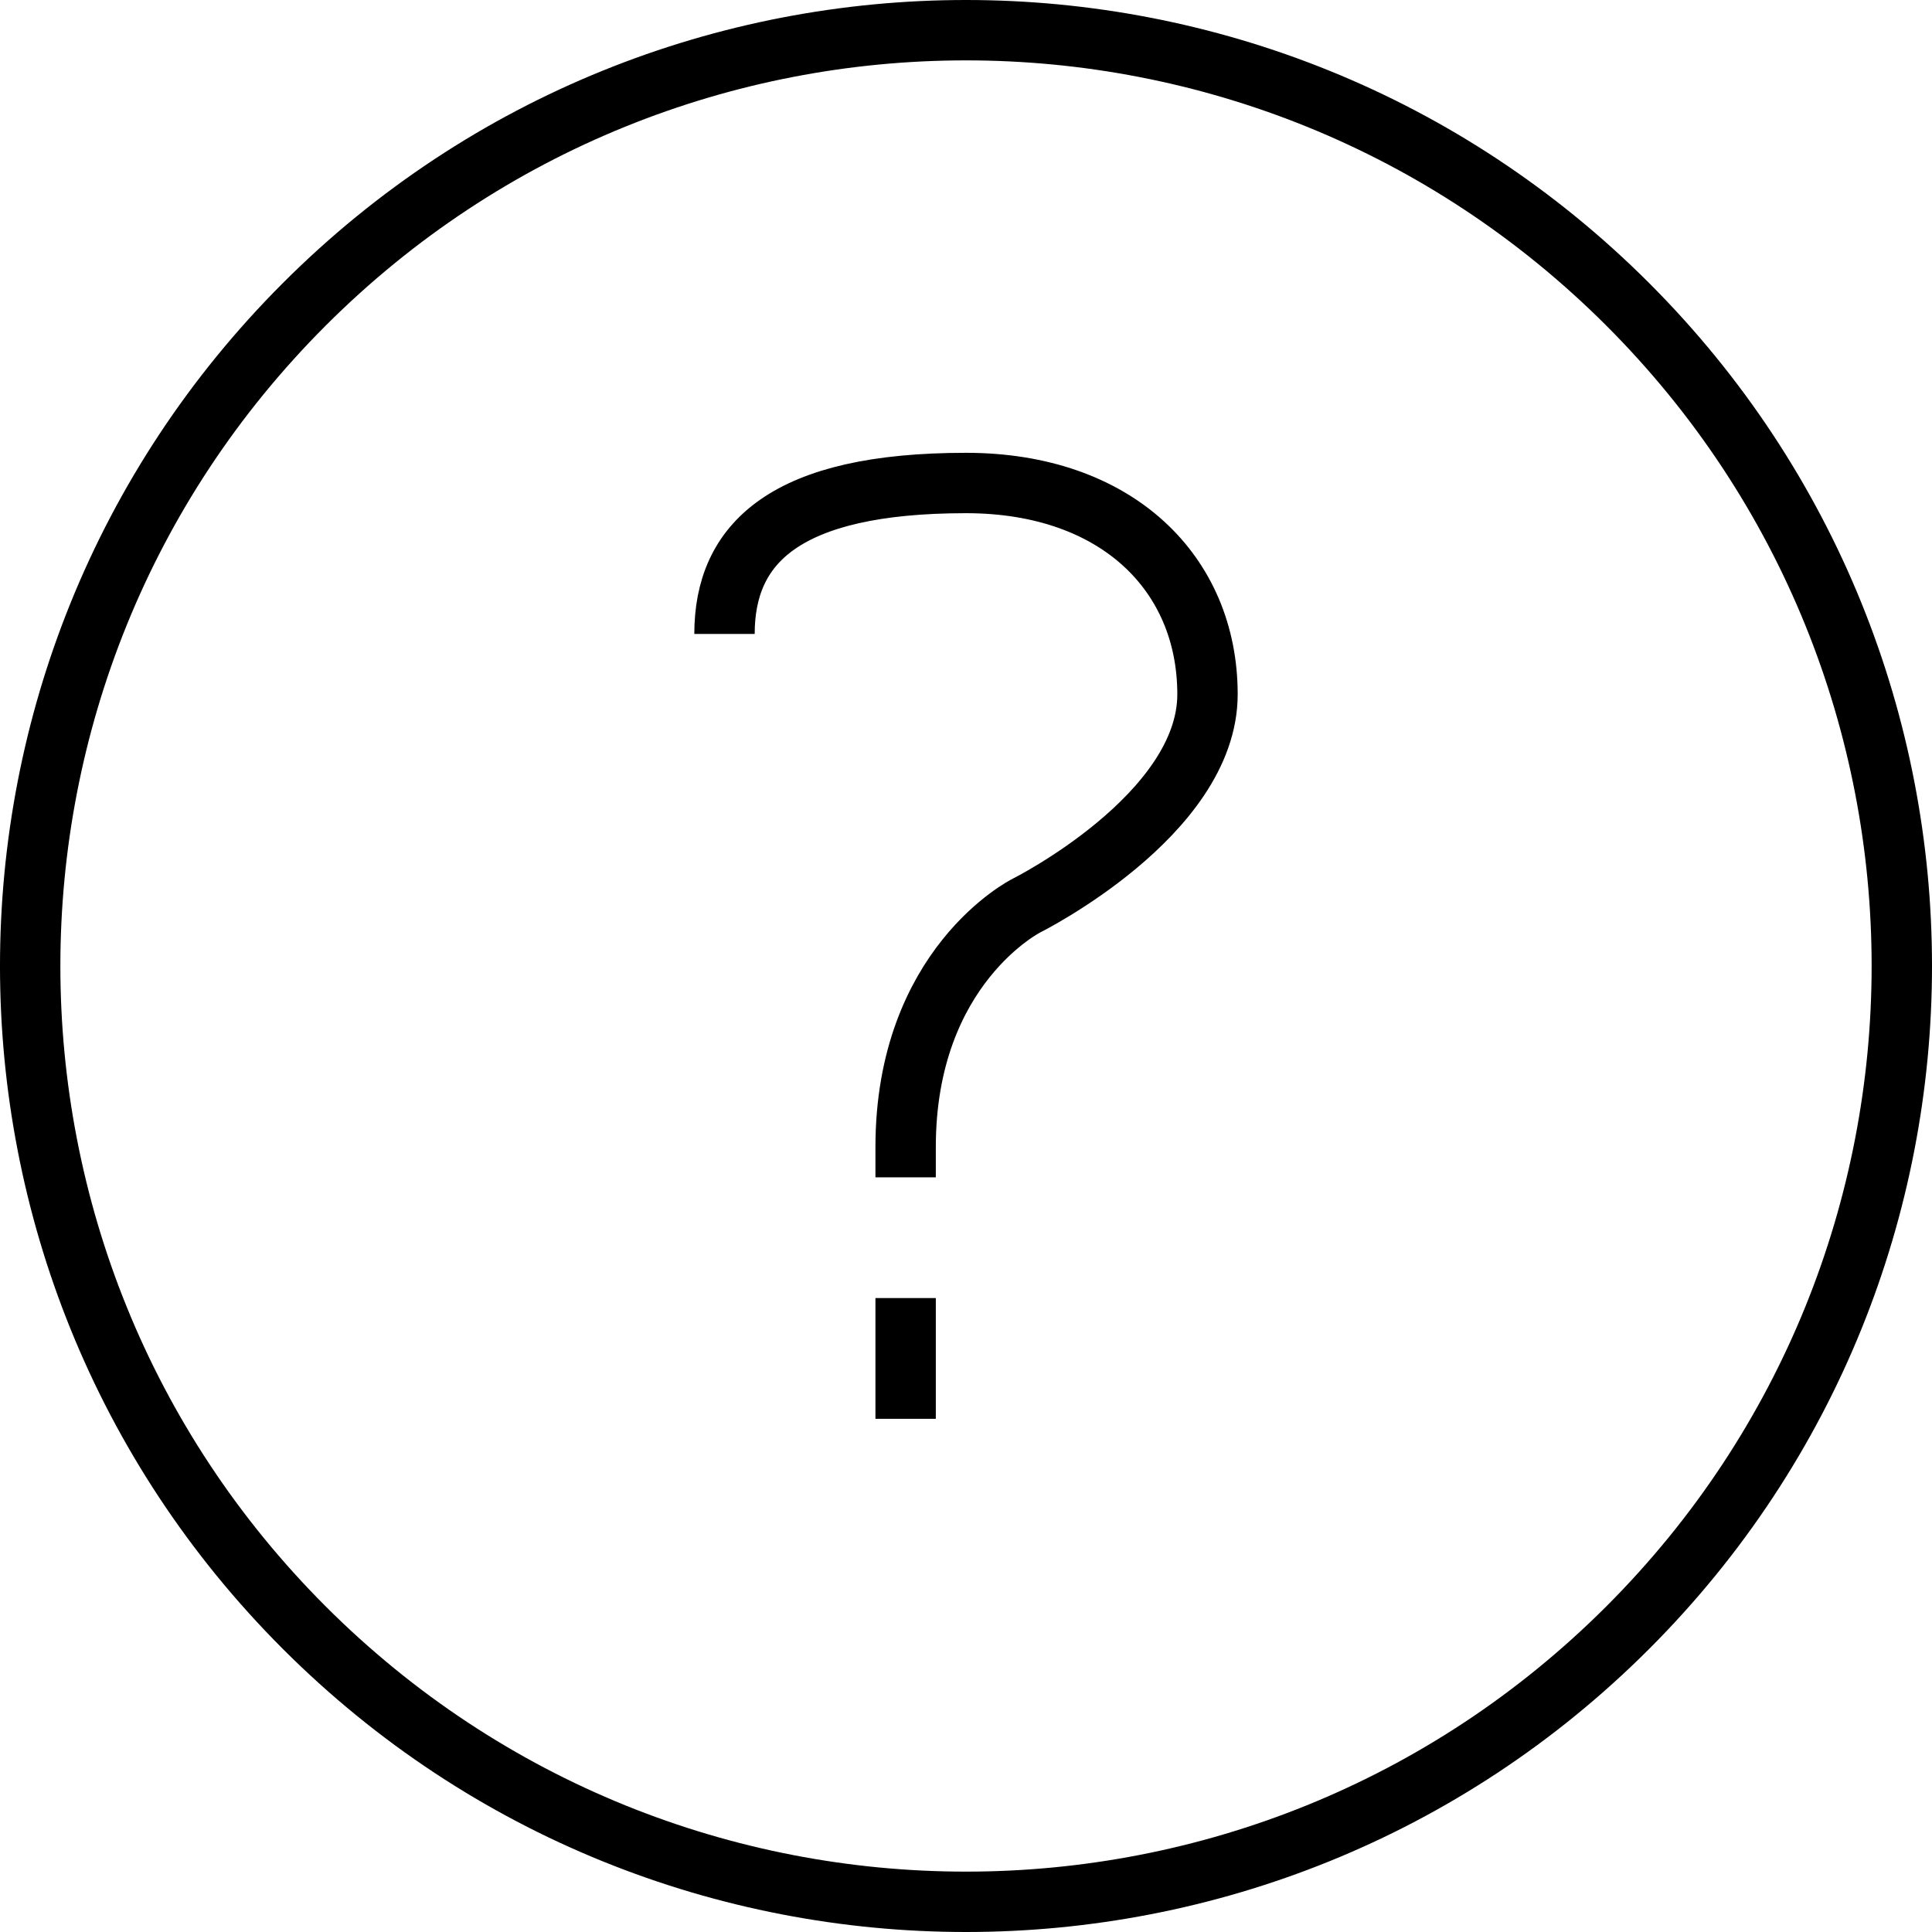
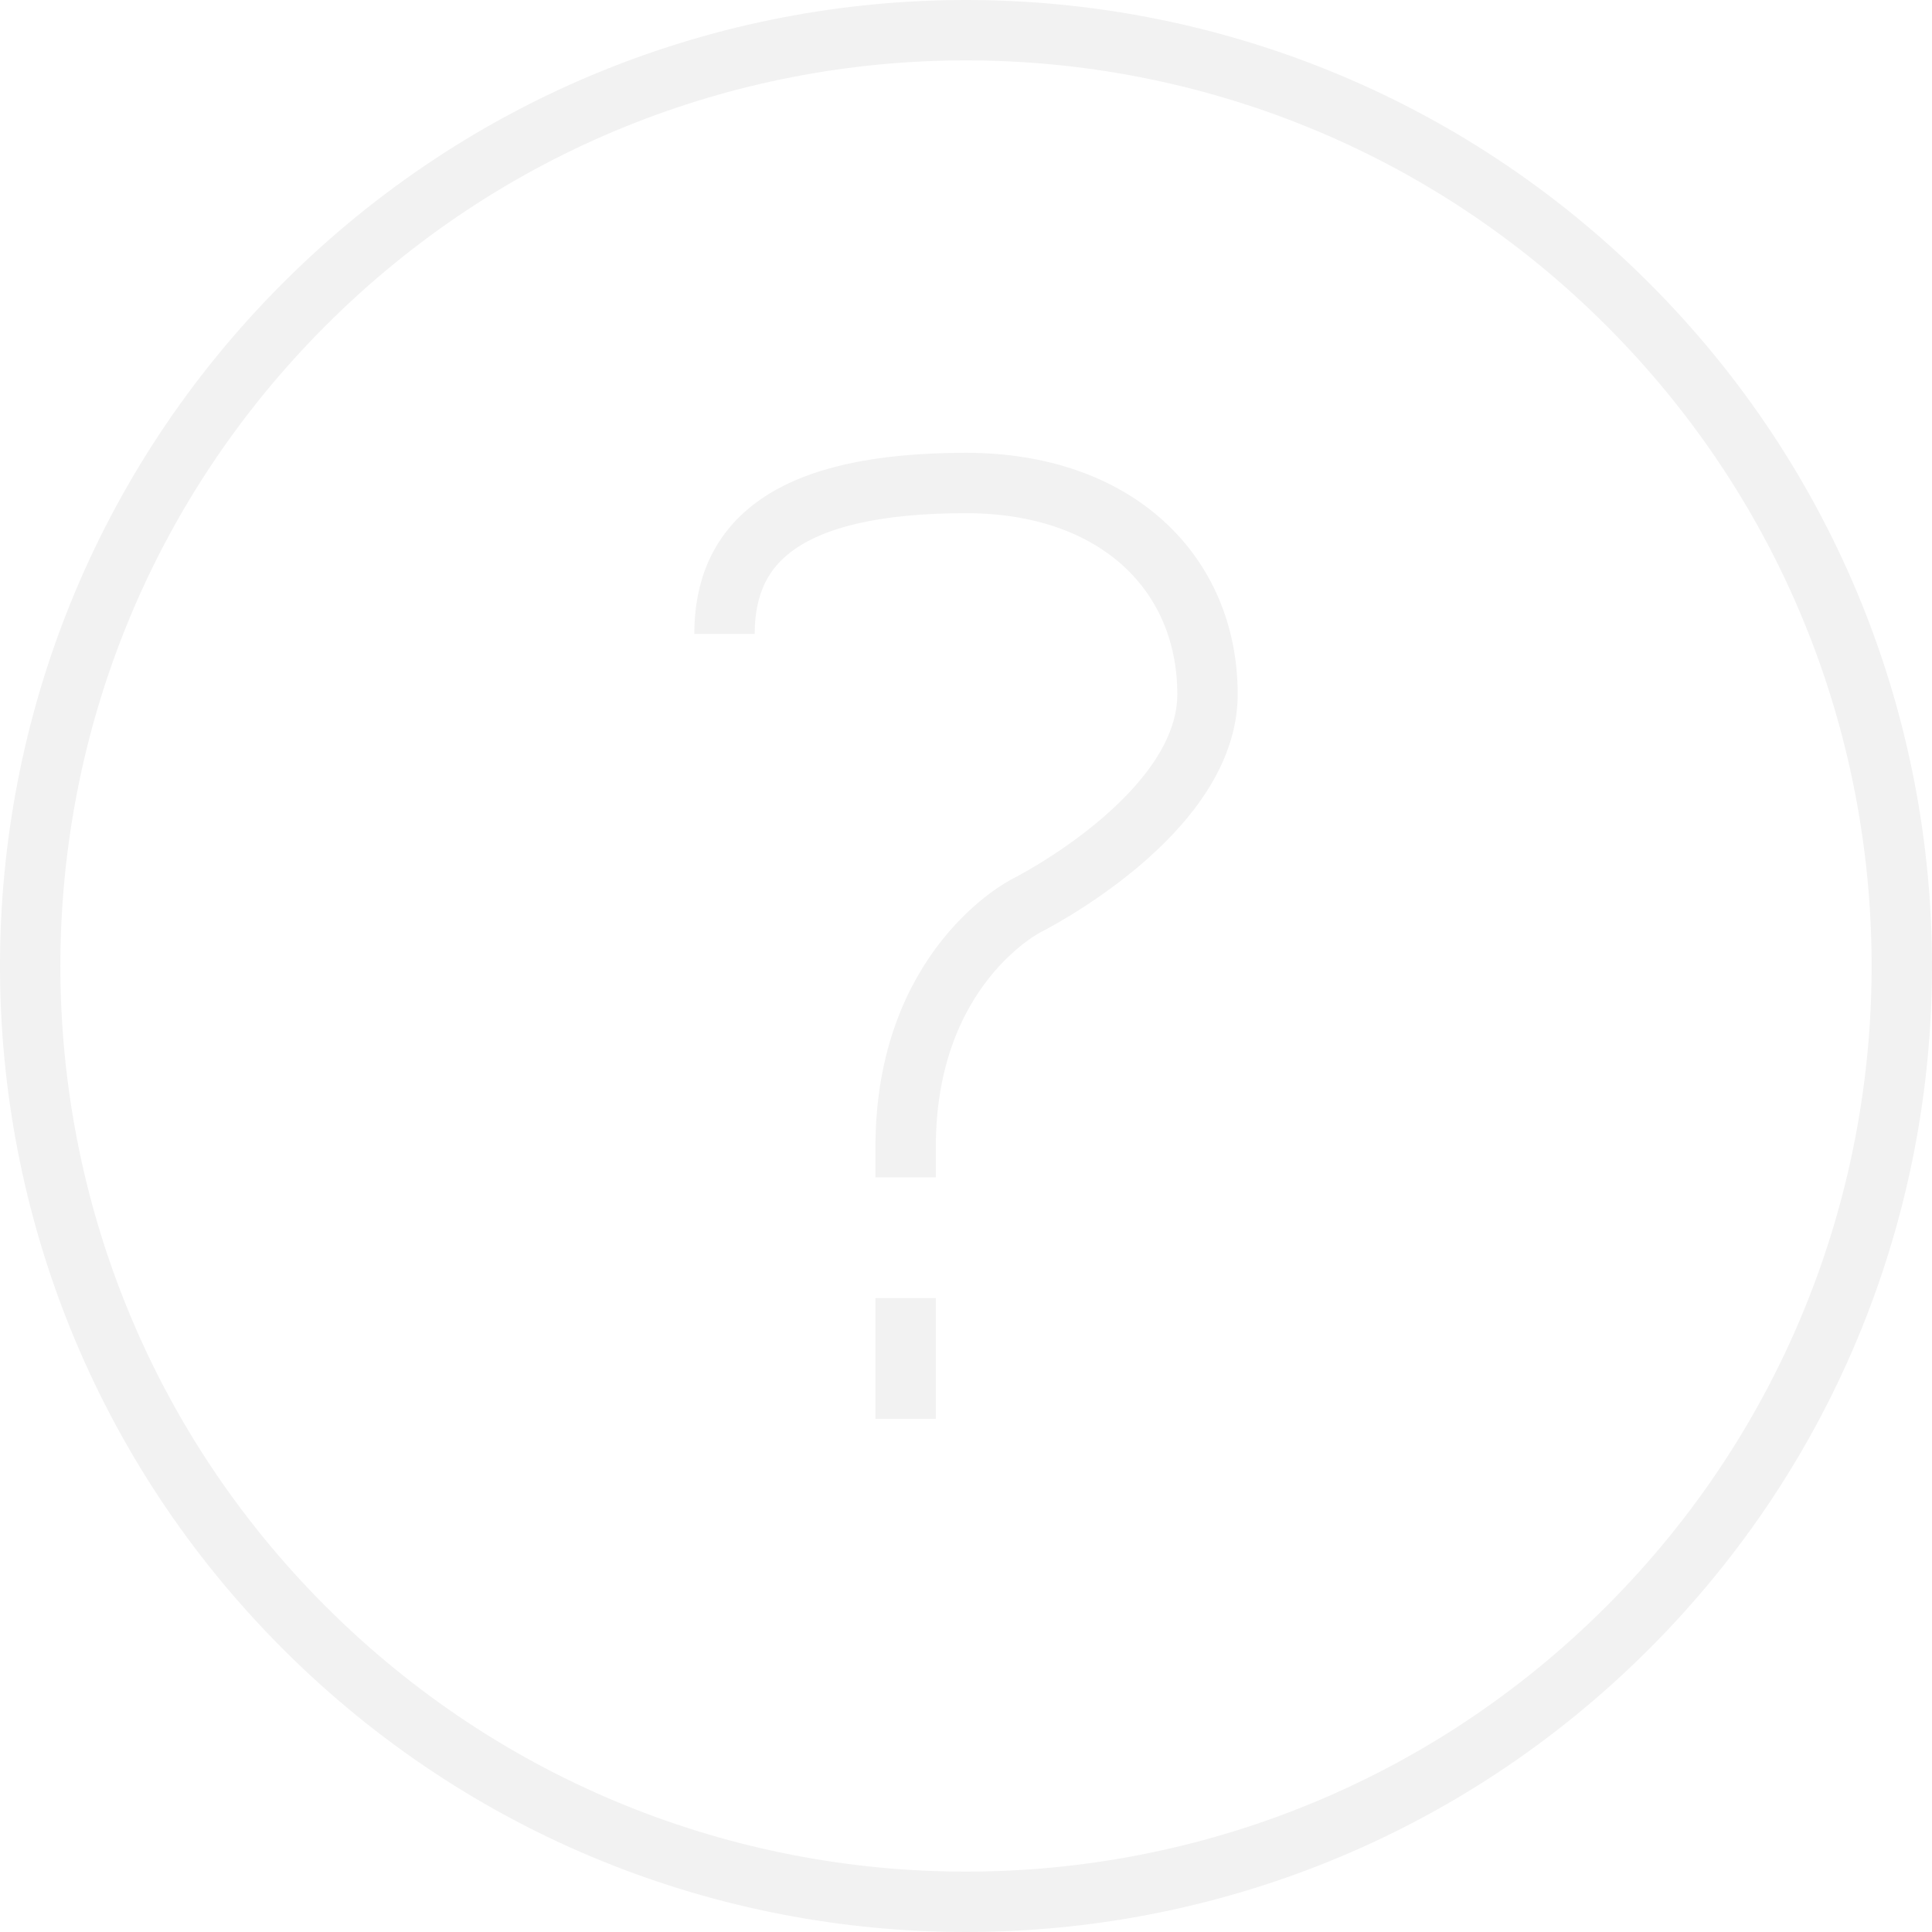
<svg xmlns="http://www.w3.org/2000/svg" version="1.1" id="Layer_1" x="0px" y="0px" width="64px" height="64px" viewBox="0 0 64 64" enable-background="new 0 0 64 64" xml:space="preserve">
-   <path fill="none" stroke="#000000" stroke-width="2" stroke-miterlimit="10" d="M53.92,10.081c12.107,12.105,12.107,31.732,0,43.838  c-12.106,12.108-31.734,12.108-43.84,0c-12.107-12.105-12.107-31.732,0-43.838C22.186-2.027,41.813-2.027,53.92,10.081z" />
-   <line stroke="#000000" stroke-width="2" stroke-miterlimit="10" x1="30" y1="43" x2="30" y2="47" />
-   <path fill="none" stroke="#000000" stroke-width="2" stroke-miterlimit="10" d="M24,21c0-3,2-5,8-5c5,0,8,3,8,7s-6,7-6,7s-4,2-4,8v1  " />
+   <path fill="none" stroke="#f2f2f2" stroke-width="2" stroke-miterlimit="10" d="M53.92,10.081c12.107,12.105,12.107,31.732,0,43.838  c-12.106,12.108-31.734,12.108-43.84,0c-12.107-12.105-12.107-31.732,0-43.838C22.186-2.027,41.813-2.027,53.92,10.081z" />
+   <line stroke="#f2f2f2" stroke-width="2" stroke-miterlimit="10" x1="30" y1="43" x2="30" y2="47" />
+   <path fill="none" stroke="#f2f2f2" stroke-width="2" stroke-miterlimit="10" d="M24,21c0-3,2-5,8-5c5,0,8,3,8,7s-6,7-6,7s-4,2-4,8v1  " />
</svg>
